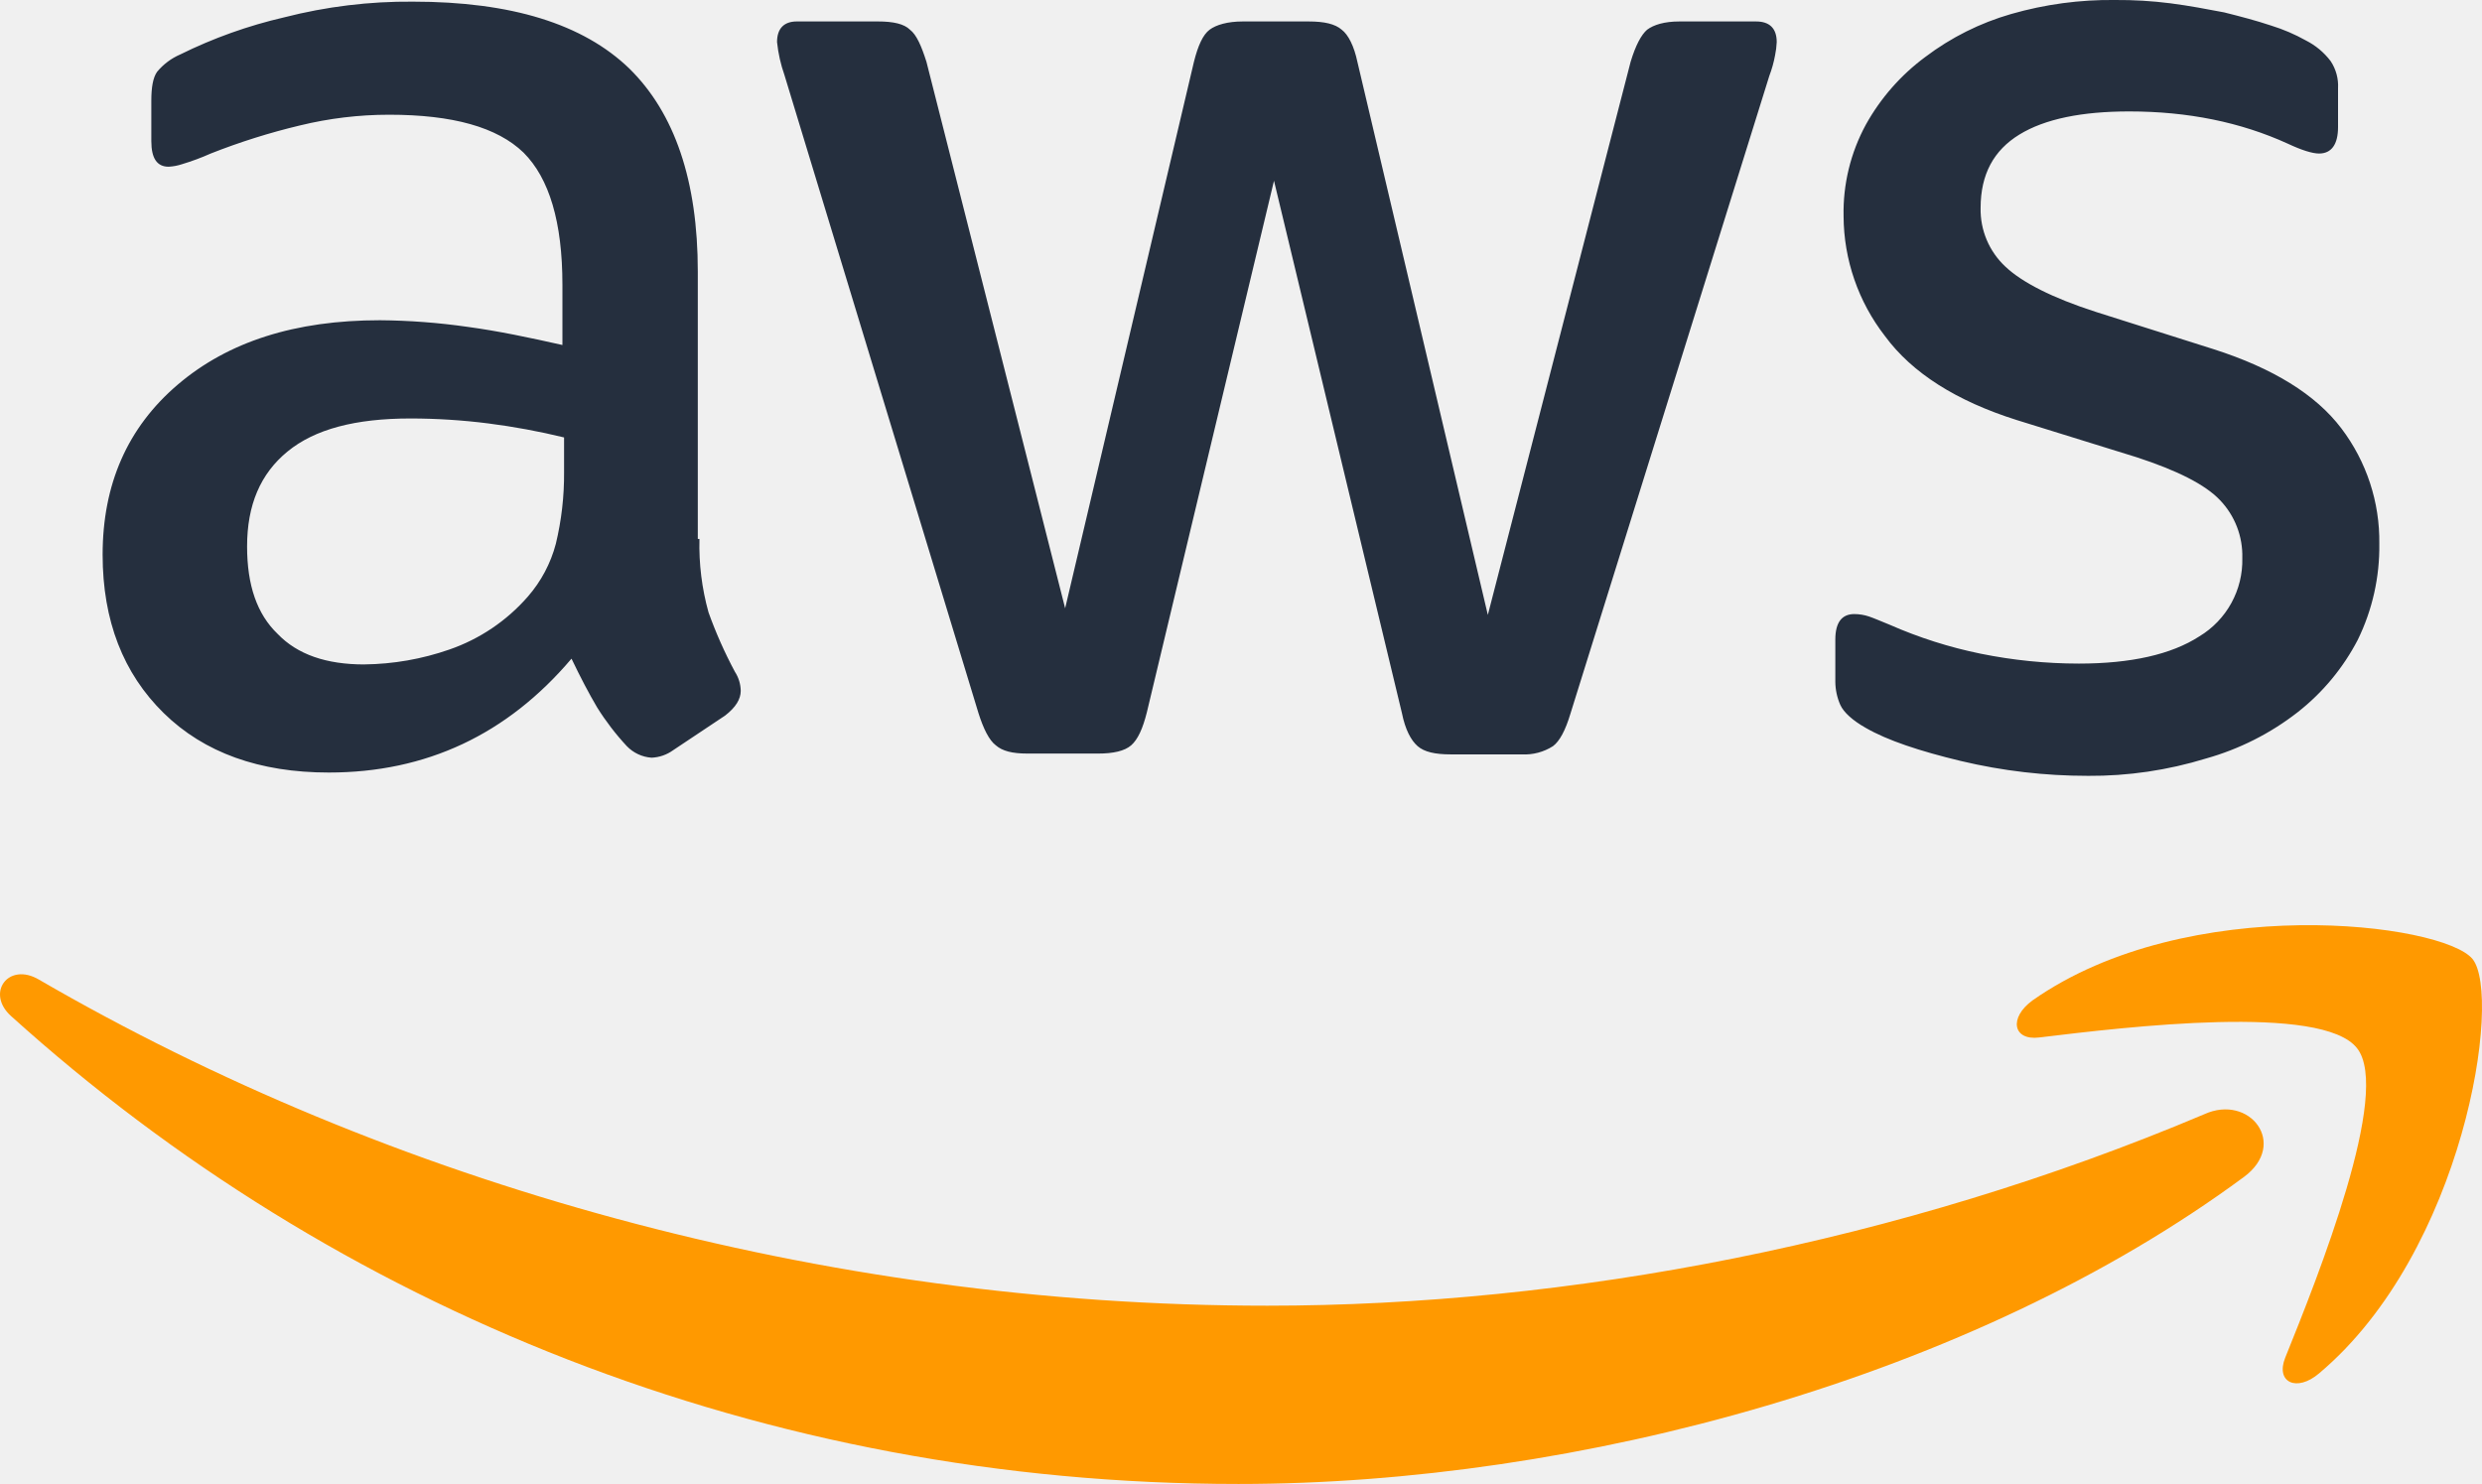
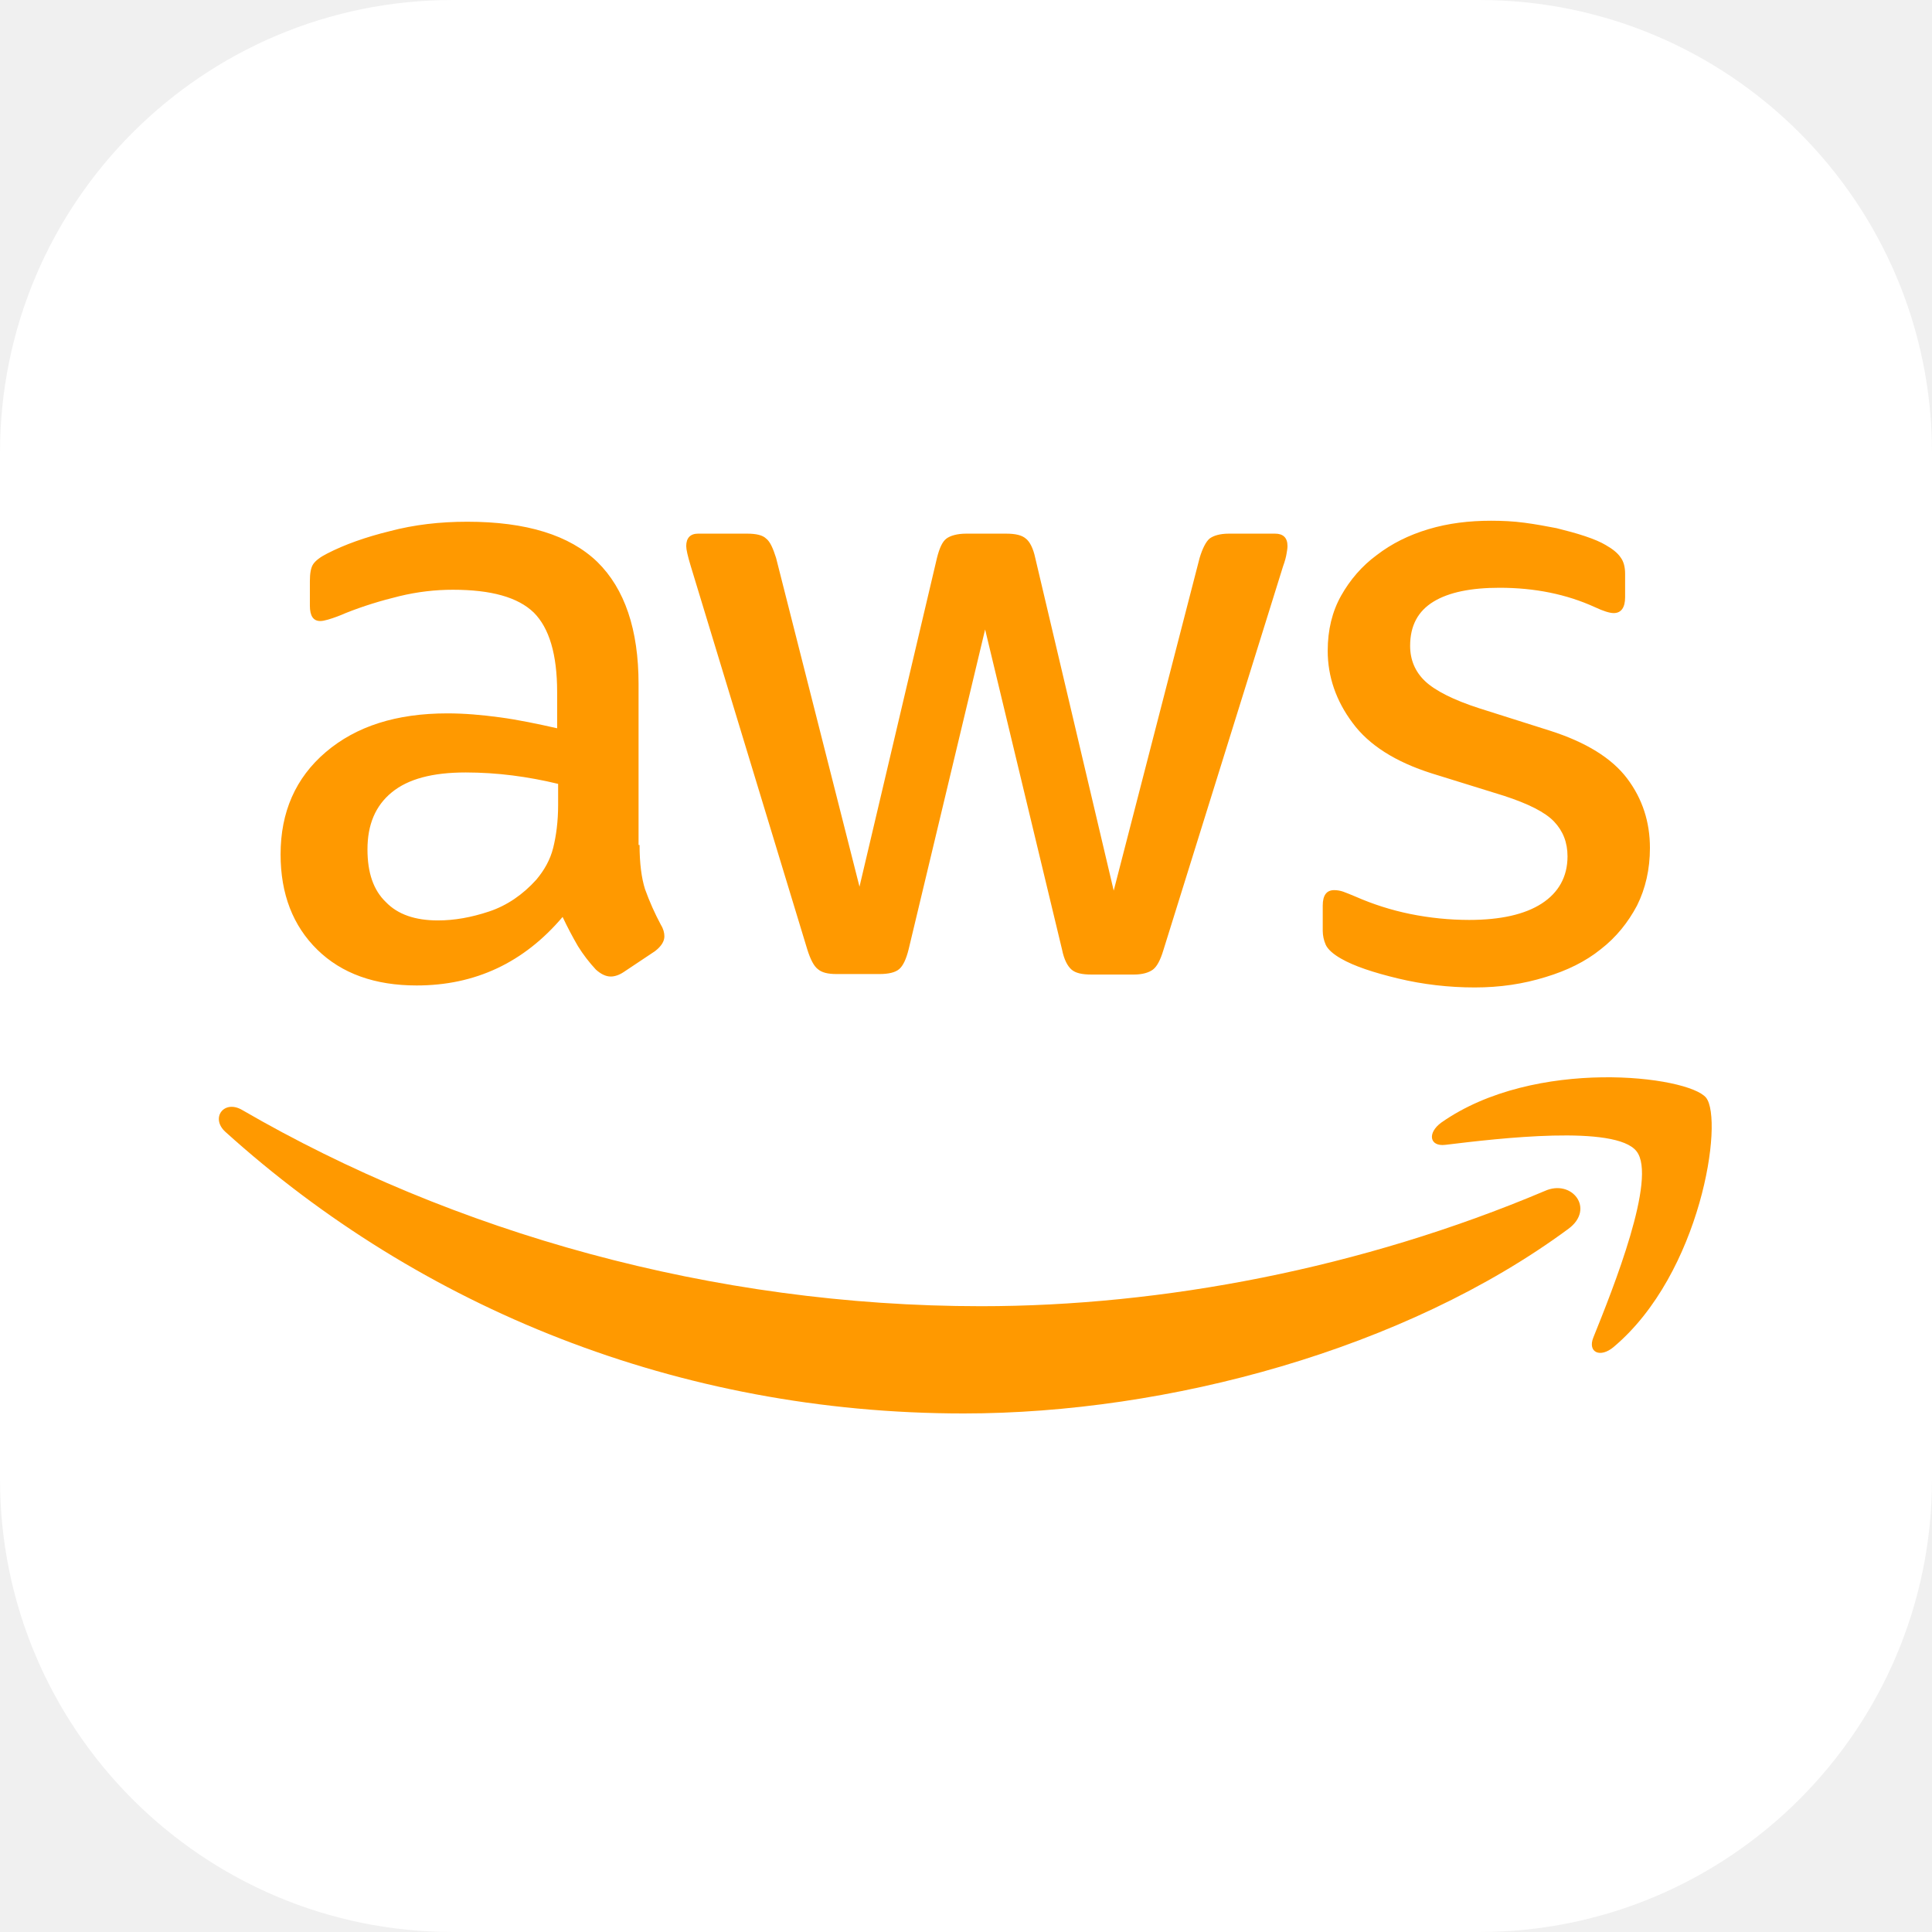
- <svg xmlns="http://www.w3.org/2000/svg" width="525.999" height="314.545" id="aws">
-   <path fill="#252f3e" d="M148.232 114.237a52.931 52.931 0 0 0 1.924 15.57 93.64 93.64 0 0 0 5.6 12.6 7.61 7.61 0 0 1 1.225 4.024c0 1.749-1.05 3.5-3.324 5.248l-11.021 7.348a8.388 8.388 0 0 1-4.548 1.574 8.05 8.05 0 0 1-5.248-2.449 54.121 54.121 0 0 1-6.3-8.222c-1.749-2.974-3.5-6.3-5.423-10.322q-20.468 24.138-51.434 24.138c-14.7 0-26.416-4.2-34.988-12.6s-12.946-19.59-12.946-33.585c0-14.87 5.248-26.941 15.92-36.038s24.841-13.646 42.86-13.646a138.511 138.511 0 0 1 18.544 1.4c6.473.875 13.121 2.274 20.118 3.849V60.355c0-13.3-2.8-22.567-8.222-27.991-5.6-5.423-15.045-8.047-28.516-8.047a79.6 79.6 0 0 0-18.894 2.274 139.4 139.4 0 0 0-18.894 5.948 50.2 50.2 0 0 1-6.123 2.274 10.73 10.73 0 0 1-2.8.525c-2.449 0-3.674-1.749-3.674-5.423v-8.572c0-2.8.35-4.9 1.225-6.123a13.1 13.1 0 0 1 4.9-3.674 100.716 100.716 0 0 1 22.043-7.872A106.062 106.062 0 0 1 87.527.35c20.822 0 36.038 4.723 45.835 14.17 9.622 9.447 14.52 23.792 14.52 43.036v56.681Zm-71.026 26.591a56.7 56.7 0 0 0 18.019-3.149 38.984 38.984 0 0 0 16.619-11.2 27.768 27.768 0 0 0 5.948-11.2 62.8 62.8 0 0 0 1.749-15.22v-7.34a146.1 146.1 0 0 0-16.092-2.974A131.821 131.821 0 0 0 87.002 88.7c-11.721 0-20.293 2.274-26.066 7s-8.572 11.371-8.572 20.118c0 8.222 2.1 14.345 6.473 18.544 4.2 4.374 10.322 6.473 18.369 6.473Zm140.478 18.894c-3.149 0-5.248-.525-6.648-1.749-1.4-1.05-2.624-3.5-3.674-6.823L166.249 15.92a30.644 30.644 0 0 1-1.574-7c0-2.8 1.4-4.374 4.2-4.374h17.144c3.324 0 5.6.525 6.823 1.749 1.4 1.05 2.449 3.5 3.5 6.823l29.39 115.811 27.29-115.808c.875-3.5 1.924-5.773 3.324-6.823s3.849-1.749 7-1.749h14c3.324 0 5.6.525 7 1.749 1.4 1.05 2.624 3.5 3.324 6.823l27.641 117.211 30.255-117.211c1.05-3.5 2.274-5.773 3.5-6.823 1.4-1.05 3.674-1.749 6.823-1.749h16.27c2.8 0 4.374 1.4 4.374 4.374a17.445 17.445 0 0 1-.35 2.8 24.891 24.891 0 0 1-1.225 4.374l-42.161 135.23q-1.574 5.248-3.674 6.823a11.192 11.192 0 0 1-6.648 1.749h-15.046c-3.324 0-5.6-.525-7-1.749s-2.624-3.5-3.324-7L269.991 38.312l-26.942 112.663c-.875 3.5-1.924 5.773-3.324 7s-3.849 1.749-7 1.749Zm224.8 4.723a115.767 115.767 0 0 1-26.941-3.149c-8.747-2.1-15.57-4.374-20.118-7-2.8-1.574-4.723-3.324-5.423-4.9a12.349 12.349 0 0 1-1.05-4.9v-8.916c0-3.674 1.4-5.423 4.024-5.423a9.906 9.906 0 0 1 3.149.525c1.05.35 2.624 1.05 4.374 1.749a95.157 95.157 0 0 0 19.244 6.123 105.06 105.06 0 0 0 20.818 2.1c11.021 0 19.594-1.924 25.542-5.773a18.839 18.839 0 0 0 9.1-16.619 17.037 17.037 0 0 0-4.723-12.246c-3.149-3.324-9.1-6.3-17.669-9.1l-25.372-7.871c-12.771-4.023-22.218-9.971-27.99-17.845a41.68 41.68 0 0 1-8.747-25.367 38.934 38.934 0 0 1 4.723-19.419 44.982 44.982 0 0 1 12.6-14.345 55.525 55.525 0 0 1 18.194-9.1A76.248 76.248 0 0 1 448.257 0a87.822 87.822 0 0 1 11.721.7c4.024.525 7.7 1.225 11.371 1.924 3.5.875 6.823 1.749 9.972 2.8a38.181 38.181 0 0 1 7.348 3.149 15.128 15.128 0 0 1 5.248 4.374 9.428 9.428 0 0 1 1.574 5.773v8.222c0 3.674-1.4 5.6-4.024 5.6-1.4 0-3.674-.7-6.648-2.1q-14.958-6.823-33.589-6.823c-9.972 0-17.844 1.574-23.267 4.9s-8.222 8.4-8.222 15.57a16.52 16.52 0 0 0 5.248 12.421c3.5 3.324 9.972 6.648 19.244 9.622L469.075 74c12.6 4.024 21.693 9.622 27.116 16.794a39.587 39.587 0 0 1 8.047 24.492 44.973 44.973 0 0 1-4.548 20.293 47.049 47.049 0 0 1-12.771 15.395 56.392 56.392 0 0 1-19.419 9.8 83.188 83.188 0 0 1-25.017 3.674Z" data-name="Path 53" />
-   <path fill="#f90" d="M475.548 249.464c-57.556 42.511-141.178 65.078-213.079 65.078-100.767.004-191.562-37.259-260.137-99.188-5.423-4.9-.525-11.546 5.948-7.7 74.175 43.036 165.67 69.1 260.313 69.1 63.854 0 134.005-13.3 198.559-40.587 9.622-4.374 17.844 6.3 8.4 13.3Z" data-name="Path 54" />
-   <path fill="#f90" d="M499.515 222.176c-7.348-9.447-48.634-4.548-67.353-2.274-5.6.7-6.473-4.2-1.4-7.872 32.889-23.092 86.946-16.445 93.244-8.747 6.3 7.872-1.749 61.929-32.539 87.821-4.723 4.024-9.272 1.924-7.173-3.324 6.999-17.32 22.569-56.332 15.221-65.604Z" data-name="Path 55" />
+ <svg xmlns="http://www.w3.org/2000/svg" width="1em" height="1em" viewBox="0 0 256 256">
+   <g fill="none">
+     <rect width="256" height="256" fill="white" rx="60" />
+     <path fill="#f90" d="M84.745 111.961c0 2.434.263 4.407.723 5.855a35.255 35.255 0 0 0 2.106 4.737c.329.526.46 1.052.46 1.513c0 .658-.395 1.316-1.25 1.973l-4.145 2.764c-.592.394-1.184.592-1.71.592c-.658 0-1.316-.329-1.974-.921a20.382 20.382 0 0 1-2.368-3.092a51.088 51.088 0 0 1-2.04-3.882c-5.131 6.053-11.579 9.079-19.342 9.079c-5.526 0-9.934-1.579-13.158-4.737c-3.223-3.158-4.868-7.368-4.868-12.631c0-5.593 1.974-10.132 5.987-13.553c4.013-3.421 9.342-5.132 16.118-5.132c2.237 0 4.54.198 6.974.527s4.934.855 7.566 1.447v-4.803c0-5-1.053-8.487-3.092-10.526c-2.106-2.04-5.658-3.026-10.724-3.026c-2.303 0-4.671.263-7.105.855c-2.435.592-4.803 1.316-7.106 2.237a18.87 18.87 0 0 1-2.302.855c-.46.132-.79.198-1.053.198c-.92 0-1.382-.658-1.382-2.04v-3.224c0-1.052.132-1.842.461-2.302c.329-.46.921-.921 1.842-1.382c2.303-1.184 5.066-2.17 8.29-2.96c3.223-.856 6.644-1.25 10.263-1.25c7.829 0 13.552 1.776 17.237 5.328c3.618 3.553 5.46 8.948 5.46 16.185v21.316zm-26.71 10c2.17 0 4.407-.395 6.776-1.185c2.368-.789 4.473-2.237 6.25-4.21c1.052-1.25 1.842-2.632 2.236-4.211c.395-1.579.658-3.487.658-5.723v-2.764a55.03 55.03 0 0 0-6.052-1.118a49.603 49.603 0 0 0-6.185-.395c-4.408 0-7.631.856-9.802 2.632c-2.171 1.776-3.224 4.276-3.224 7.566c0 3.092.79 5.394 2.434 6.973c1.58 1.645 3.882 2.435 6.908 2.435m52.828 7.105c-1.184 0-1.974-.198-2.5-.658c-.526-.395-.987-1.316-1.381-2.566l-15.46-50.855c-.396-1.316-.593-2.171-.593-2.632c0-1.052.526-1.645 1.579-1.645h6.447c1.25 0 2.106.198 2.566.658c.526.395.921 1.316 1.316 2.566l11.052 43.553l10.264-43.553c.329-1.316.723-2.17 1.25-2.566c.526-.394 1.447-.657 2.631-.657h5.263c1.25 0 2.106.197 2.632.657c.526.395.987 1.316 1.25 2.566l10.395 44.079l11.381-44.079c.395-1.316.856-2.17 1.316-2.566c.526-.394 1.382-.657 2.566-.657h6.118c1.053 0 1.645.526 1.645 1.644c0 .33-.066.658-.132 1.053c-.065.395-.197.92-.46 1.645l-15.855 50.855c-.395 1.316-.856 2.171-1.382 2.566c-.526.394-1.382.658-2.5.658h-5.658c-1.25 0-2.105-.198-2.631-.658c-.527-.461-.987-1.316-1.25-2.632l-10.198-42.434l-10.131 42.368c-.329 1.316-.724 2.171-1.25 2.632c-.527.46-1.448.658-2.632.658zm84.54 1.776c-3.421 0-6.842-.395-10.132-1.184c-3.289-.79-5.855-1.645-7.566-2.632c-1.052-.592-1.776-1.25-2.039-1.842a4.646 4.646 0 0 1-.395-1.842v-3.355c0-1.382.526-2.04 1.513-2.04c.395 0 .79.066 1.184.198c.395.131.987.394 1.645.658a35.818 35.818 0 0 0 7.237 2.302a39.46 39.46 0 0 0 7.829.79c4.145 0 7.368-.724 9.605-2.171c2.237-1.448 3.421-3.553 3.421-6.25c0-1.842-.592-3.356-1.776-4.606c-1.184-1.25-3.421-2.368-6.645-3.421l-9.539-2.96c-4.803-1.513-8.356-3.75-10.527-6.71c-2.171-2.895-3.289-6.12-3.289-9.54c0-2.763.592-5.197 1.776-7.303c1.184-2.105 2.763-3.947 4.737-5.394c1.974-1.514 4.211-2.632 6.842-3.422c2.632-.79 5.395-1.118 8.29-1.118c1.447 0 2.96.066 4.408.263c1.513.197 2.894.46 4.276.724c1.316.329 2.566.658 3.75 1.053c1.184.394 2.105.789 2.763 1.184c.921.526 1.579 1.052 1.974 1.644c.394.527.592 1.25.592 2.172v3.092c0 1.381-.526 2.105-1.513 2.105c-.527 0-1.382-.263-2.5-.79c-3.75-1.71-7.961-2.565-12.632-2.565c-3.75 0-6.71.592-8.75 1.842c-2.039 1.25-3.092 3.158-3.092 5.855c0 1.842.658 3.421 1.974 4.671c1.315 1.25 3.75 2.5 7.237 3.618l9.342 2.96c4.736 1.514 8.158 3.619 10.197 6.317c2.039 2.697 3.026 5.789 3.026 9.21c0 2.829-.592 5.395-1.71 7.632c-1.184 2.237-2.763 4.21-4.803 5.789c-2.039 1.645-4.474 2.829-7.302 3.685c-2.961.921-6.053 1.381-9.408 1.381" />
+     <path fill="#F90" fill-rule="evenodd" d="M207.837 162.816c-21.645 15.987-53.092 24.474-80.132 24.474c-37.894 0-72.04-14.014-97.829-37.303c-2.04-1.842-.197-4.342 2.237-2.895c27.895 16.184 62.303 25.987 97.895 25.987c24.013 0 50.395-5 74.671-15.263c3.618-1.645 6.71 2.368 3.158 5" clip-rule="evenodd" />
+     <path fill="#F90" fill-rule="evenodd" d="M216.85 152.553c-2.763-3.553-18.289-1.711-25.329-.856c-2.105.264-2.434-1.579-.526-2.96c12.368-8.684 32.697-6.184 35.066-3.29c2.368 2.961-.658 23.29-12.237 33.027c-1.777 1.513-3.487.723-2.698-1.25c2.632-6.513 8.487-21.185 5.724-24.671" clip-rule="evenodd" />
+   </g>
</svg>
